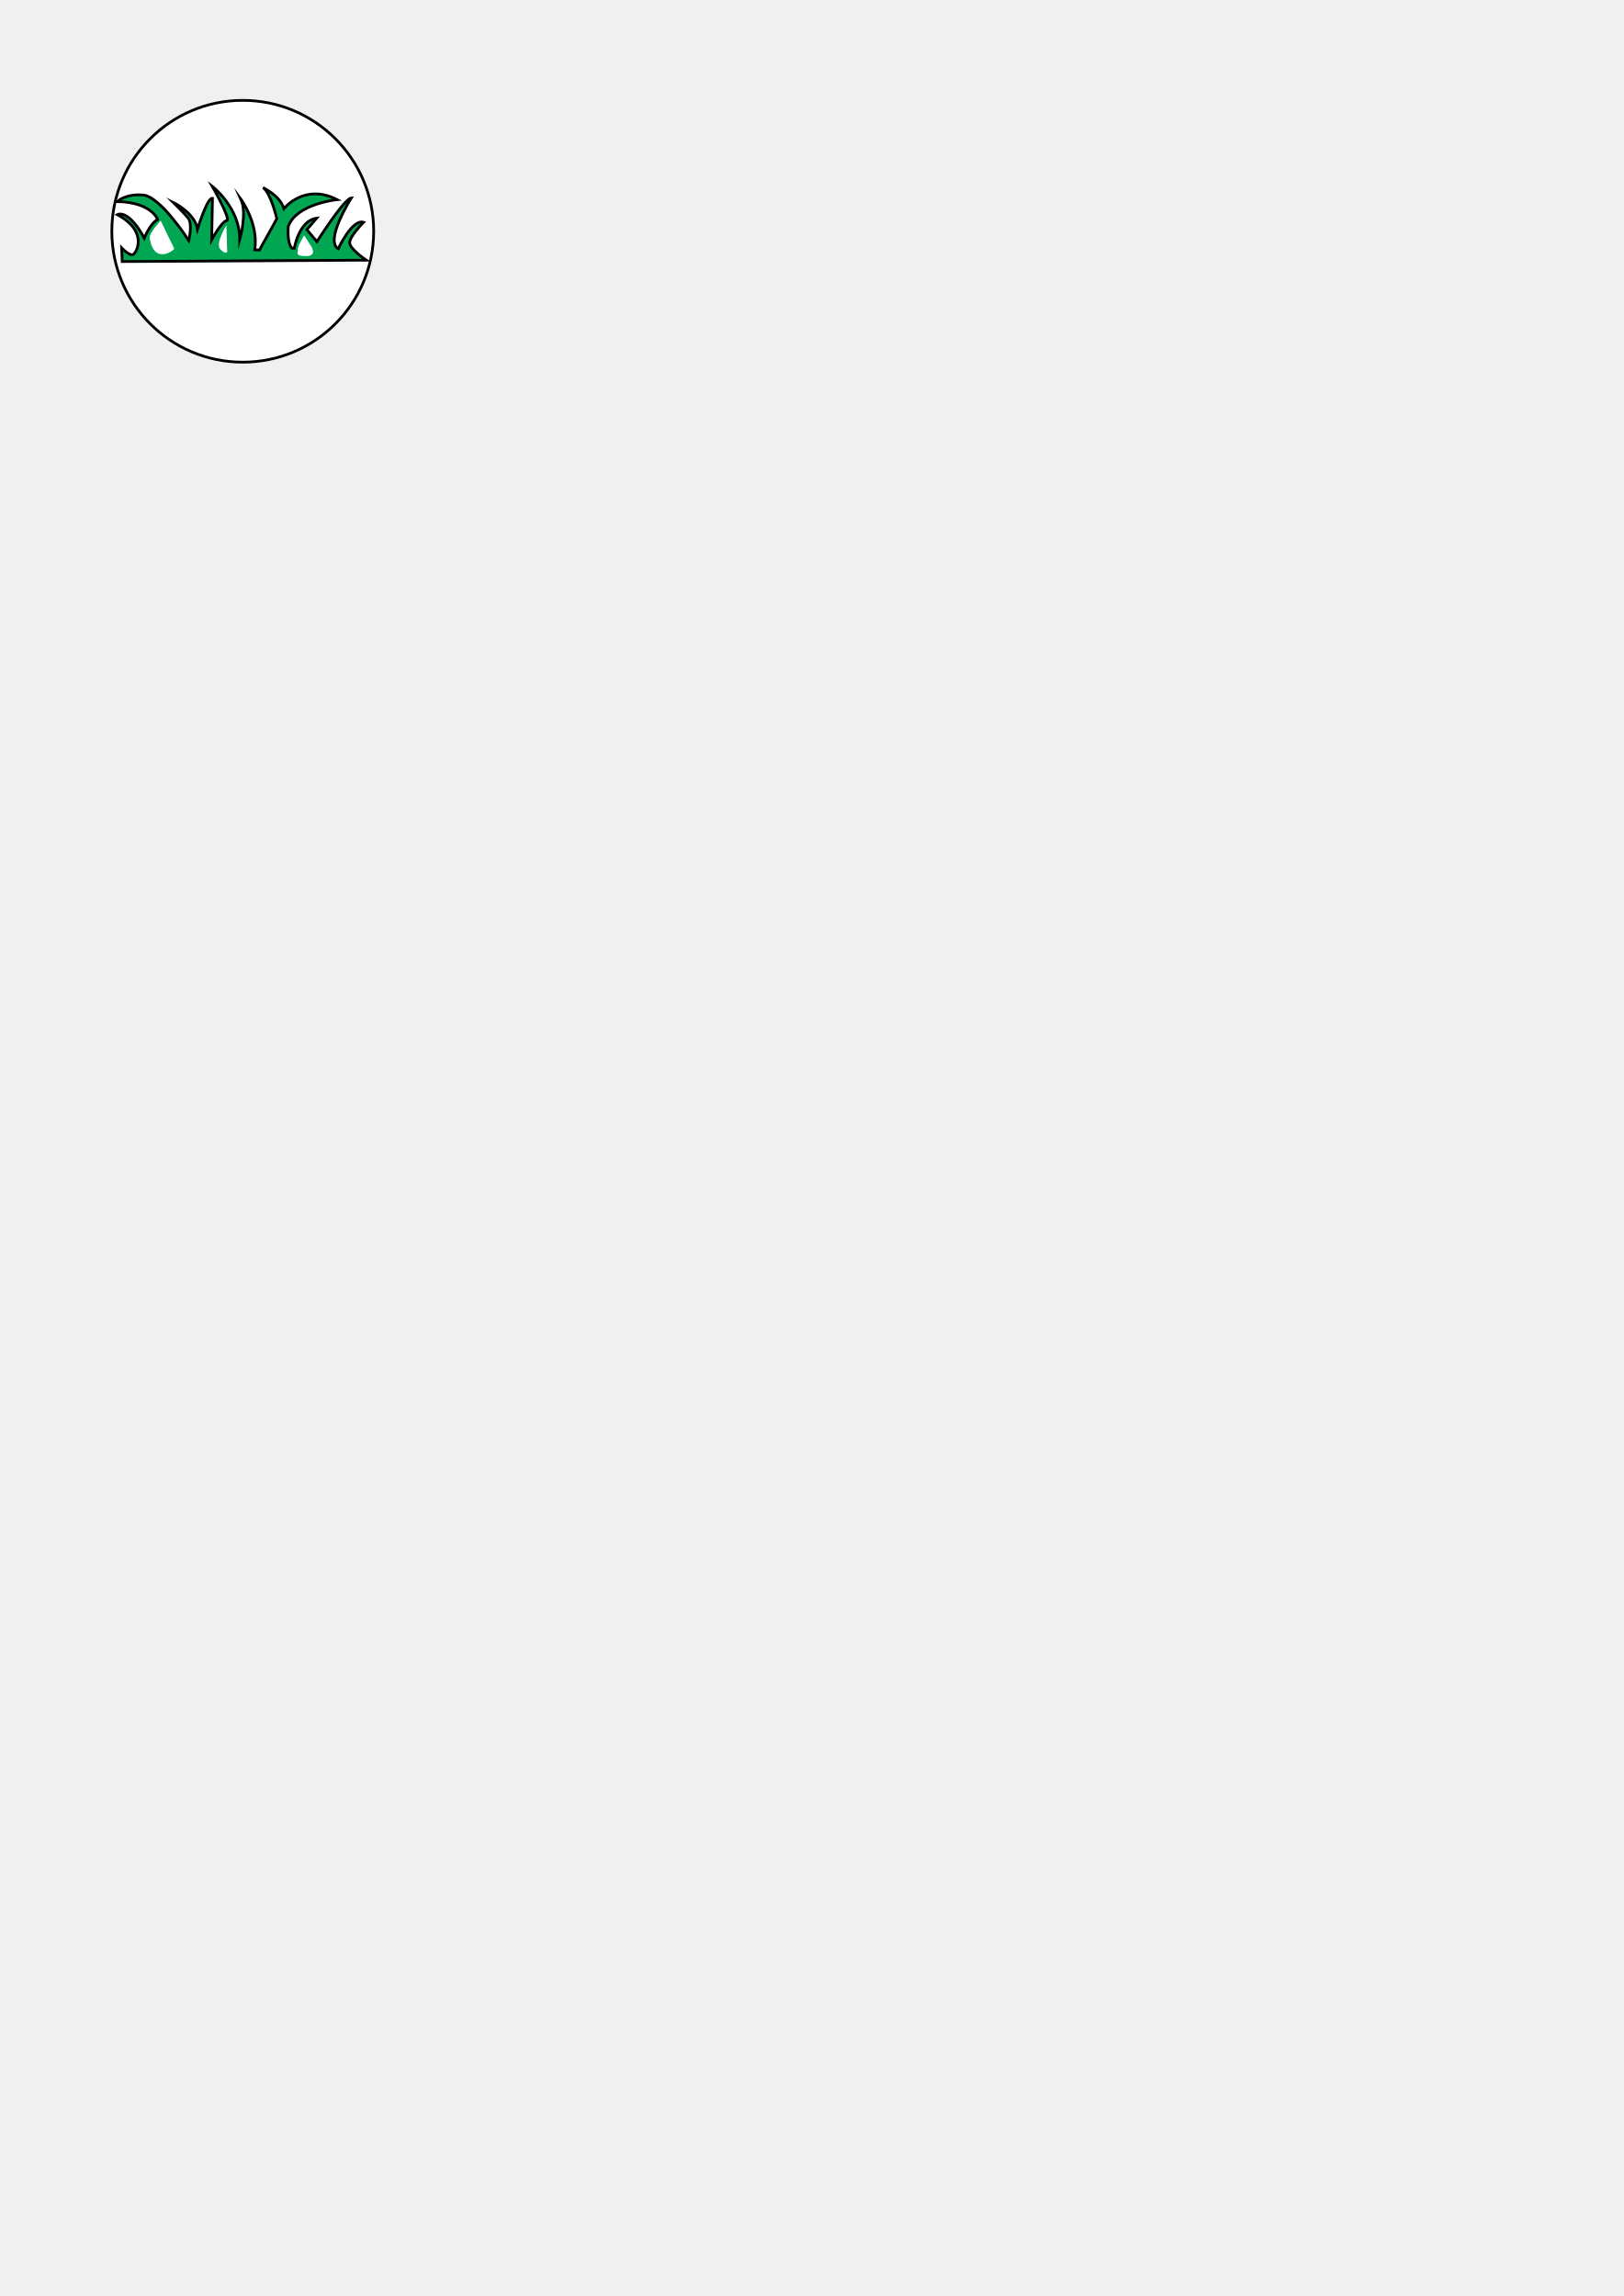
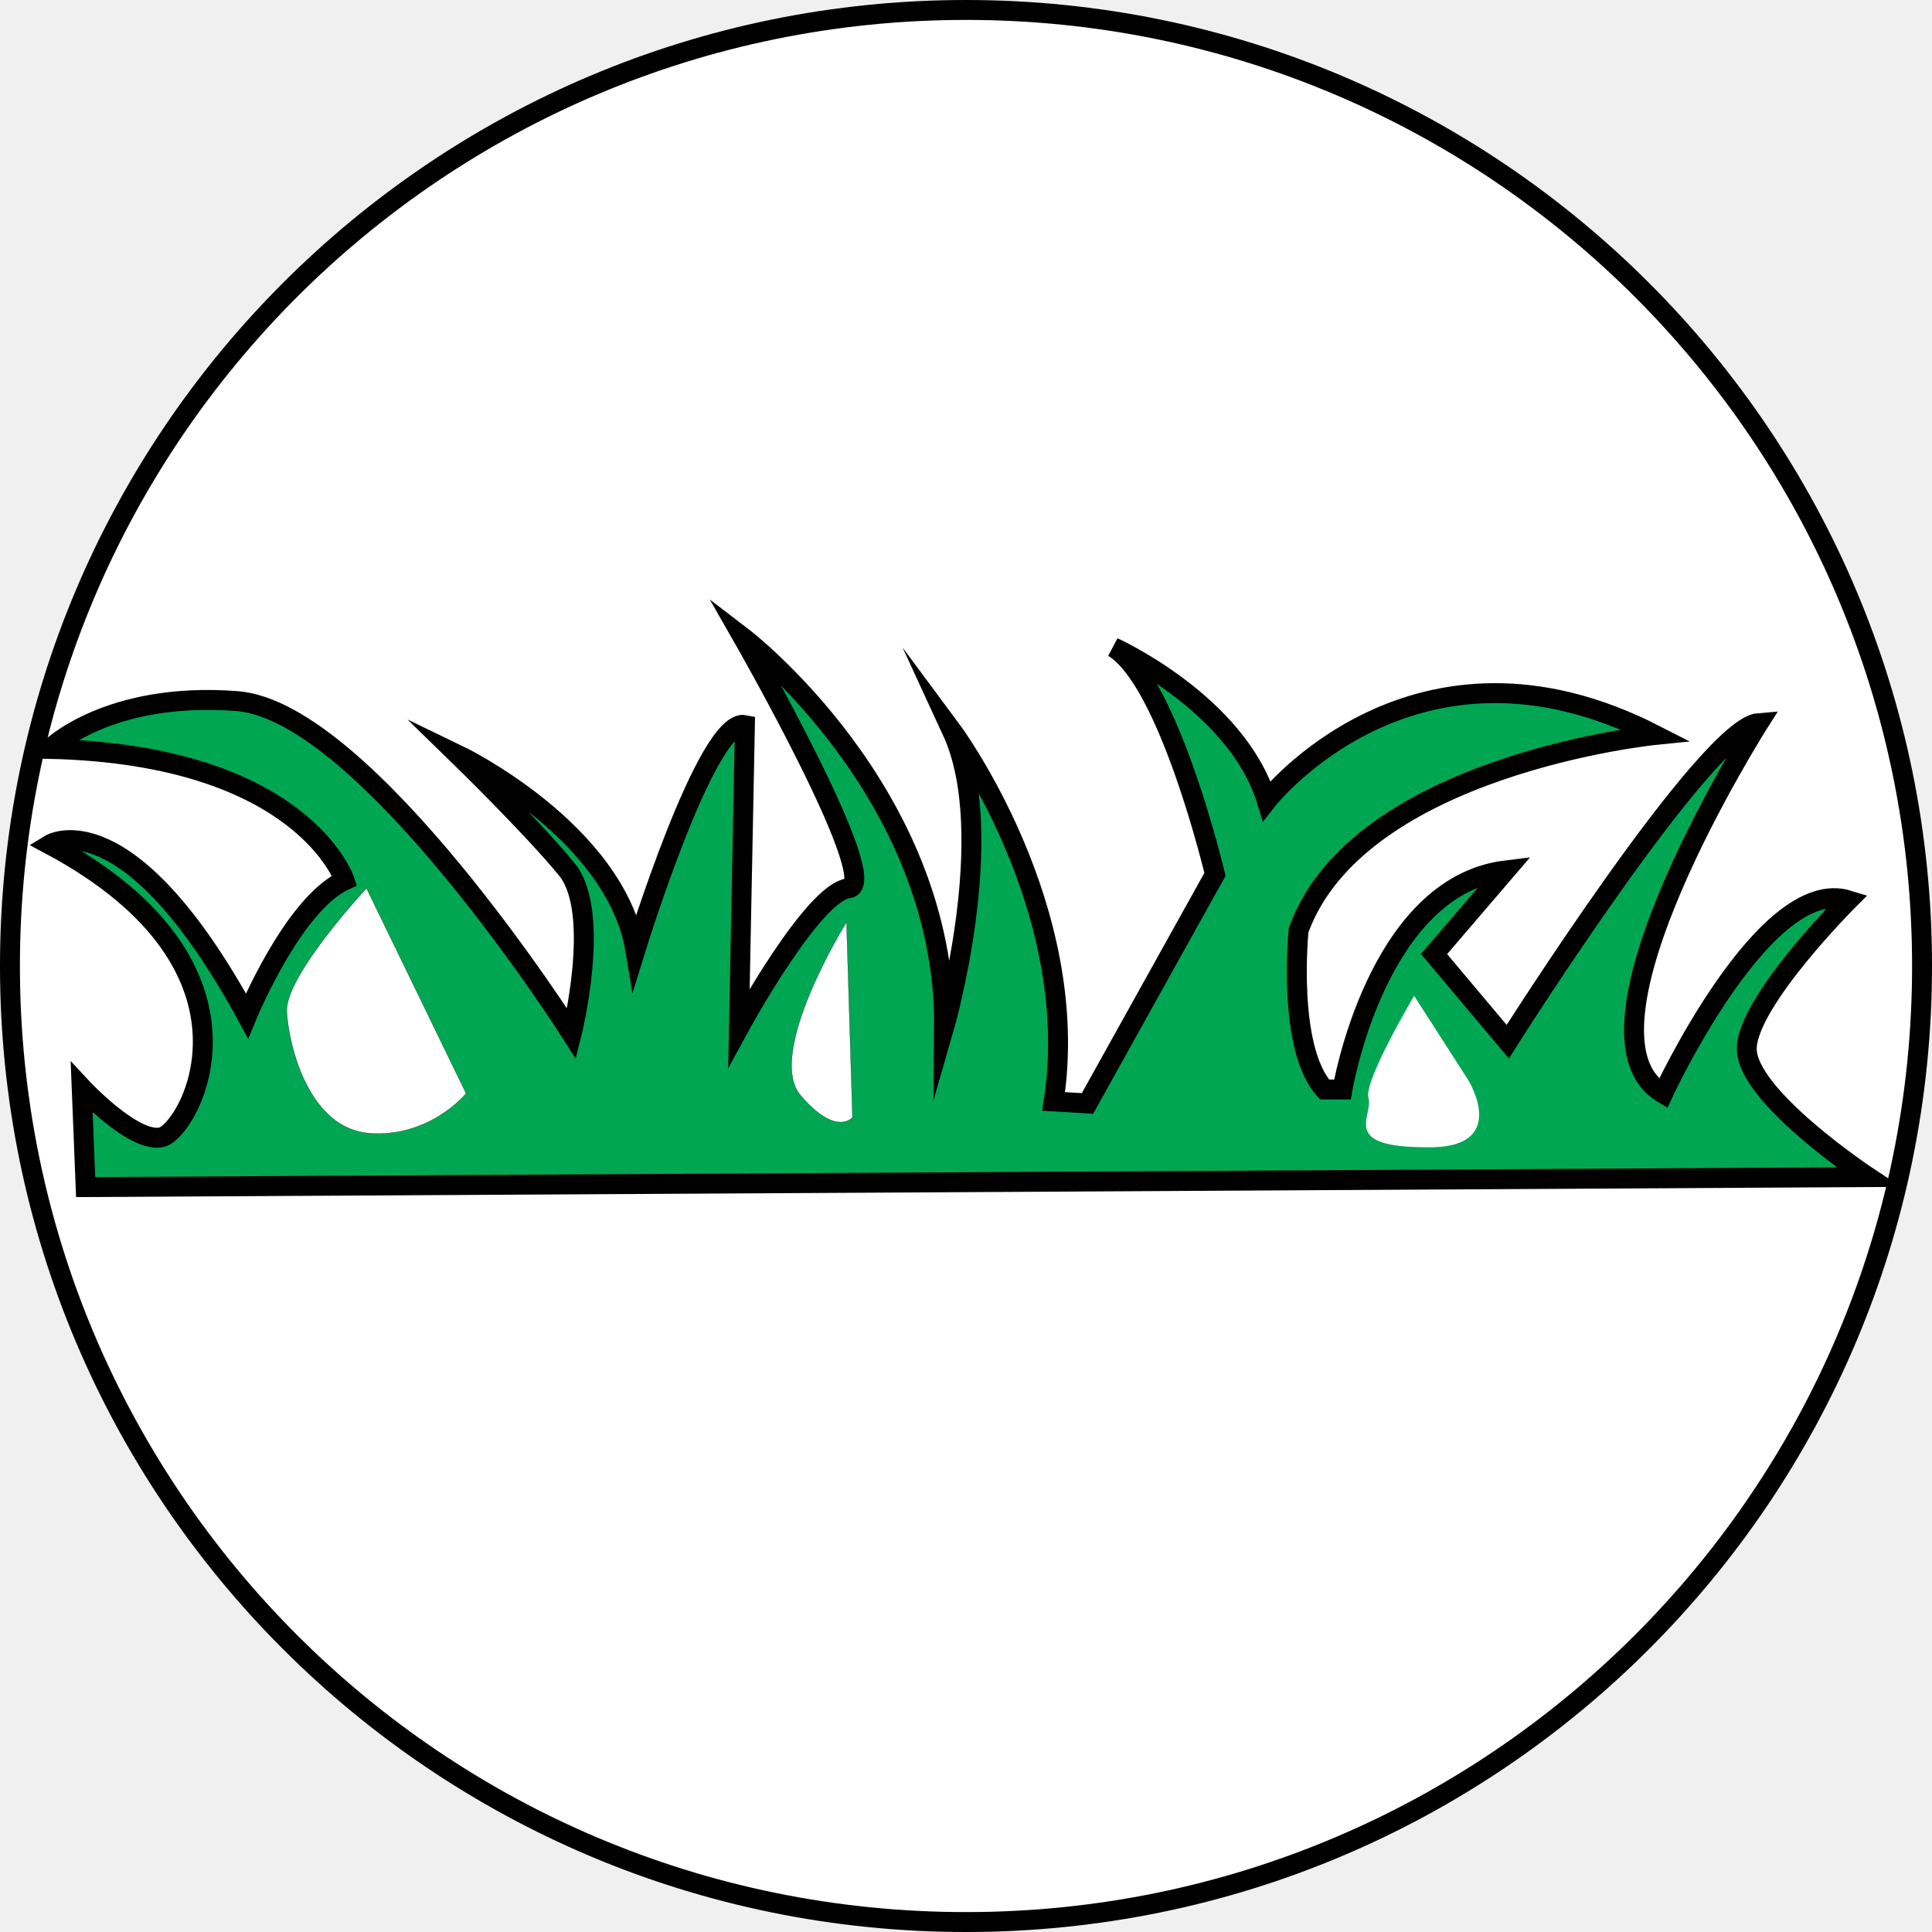
- <svg xmlns="http://www.w3.org/2000/svg" version="1.1" id="Layer_1" x="0px" y="0px" viewBox="0 0 595.3 841.9" style="enable-background:new 0 0 595.3 841.9;" xml:space="preserve">
+ <svg xmlns="http://www.w3.org/2000/svg" version="1.1" id="Layer_1" x="0px" y="0px" viewBox="0 0 97 97" style="enable-background:new 0 0 97 97;" xml:space="preserve">
  <style type="text/css">
	.st0{fill:#FFFFFF;stroke:#000000;stroke-miterlimit:10;}
	.st1{fill:#00A651;stroke:#000000;stroke-miterlimit:10;}
	.st2{fill:#FFFFFF;}
	.st3{fill:#FFFFFF;stroke:#000000;stroke-width:1.000000e-02;stroke-miterlimit:10;}
</style>
-   <circle class="st0" cx="89" cy="84.8" r="48" />
+   <circle class="st0" cx="48.5" cy="48.5" r="48" />
  <g>
-     <path class="st1" d="M134.3,95.4l-89.5,0.5l-0.2-5c0,0,2.6,2.8,4,2.5c1.4-0.3,6-8.5-5.6-14.7c0,0,3.9-2.4,9.9,8.6   c0,0,2.3-5.6,4.9-6.8c0,0-2.1-6.3-14.8-6.6c0,0,2.9-2.9,9.4-2.4c6.5,0.5,16.8,16.7,16.8,16.7s1.5-6-0.2-8.2   c-1.7-2.1-5.5-5.8-5.5-5.8s7.9,3.8,8.9,9.8c0,0,3.6-11.7,5.5-11.3l-0.3,15.2c0,0,3.7-6.8,5.5-7s-5.3-12.6-5.3-12.6   S88,76.1,87.9,87.9c0,0,2.8-9.7,0.4-14.9c0,0,6.6,8.9,5.1,18.6l1.7,0.1l6.4-11.5c0,0-2.3-9.7-5.1-11.4c0,0,6.2,2.8,7.7,7.7   c0,0,7.4-9.5,19.5-3.3c0,0-14.9,1.5-17.9,9.8c0,0-0.6,5.9,1.3,8l0.9,0c0,0,1.7-10.2,8.2-11l-3.6,4.2l3.7,4.4c0,0,10-15.8,12.6-16   c0,0-9.9,15.6-4.8,18.6c0,0,5.1-11,9.3-9.7c0,0-5,5-5.1,7.4C128.1,91.3,134.3,95.4,134.3,95.4z" />
-     <path class="st2" d="M111.5,86.3c0,0-2.5,4.2-2.3,5.1c0.3,0.9-1.5,2.5,2.9,2.5c4.3,0.1,2.1-3.4,2.1-3.4L111.5,86.3z" />
-     <path class="st3" d="M83,82.6c0,0-4.1,6.6-2.3,8.7s2.6,1.1,2.6,1.1L83,82.6z" />
-     <path class="st3" d="M58.9,80.9c0,0-4.1,4.4-4,6.2c0.1,1.7,1.1,5.9,4.2,6.1c3,0.2,4.8-2,4.8-2L58.9,80.9z" />
+     <path class="st1" d="M93.8,59.1L4.3,59.6l-0.2-5c0,0,2.6,2.8,4,2.5s6-8.5-5.6-14.7c0,0,3.9-2.4,9.9,8.6c0,0,2.3-5.6,4.9-6.8   c0,0-2.1-6.3-14.8-6.6c0,0,2.9-2.9,9.4-2.4s16.8,16.7,16.8,16.7s1.5-6-0.2-8.2c-1.7-2.1-5.5-5.8-5.5-5.8s7.9,3.8,8.9,9.8   c0,0,3.6-11.7,5.5-11.3l-0.3,15.2c0,0,3.7-6.8,5.5-7S37.3,32,37.3,32s10.2,7.8,10.1,19.6c0,0,2.8-9.7,0.4-14.9   c0,0,6.6,8.9,5.1,18.6l1.7,0.1L61,43.9c0,0-2.3-9.7-5.1-11.4c0,0,6.2,2.8,7.7,7.7c0,0,7.4-9.5,19.5-3.3c0,0-14.9,1.5-17.9,9.8   c0,0-0.6,5.9,1.3,8h0.9c0,0,1.7-10.2,8.2-11L72,47.9l3.7,4.4c0,0,10-15.8,12.6-16c0,0-9.9,15.6-4.8,18.6c0,0,5.1-11,9.3-9.7   c0,0-5,5-5.1,7.4C87.6,55,93.8,59.1,93.8,59.1z" />
+     <path class="st2" d="M71,50c0,0-2.5,4.2-2.3,5.1c0.3,0.9-1.5,2.5,2.9,2.5c4.3,0.1,2.1-3.4,2.1-3.4L71,50z" />
+     <path class="st3" d="M42.5,46.3c0,0-4.1,6.6-2.3,8.7s2.6,1.1,2.6,1.1L42.5,46.3z" />
+     <path class="st3" d="M18.4,44.6c0,0-4.1,4.4-4,6.2c0.1,1.7,1.1,5.9,4.2,6.1c3,0.2,4.8-2,4.8-2L18.4,44.6z" />
  </g>
</svg>
